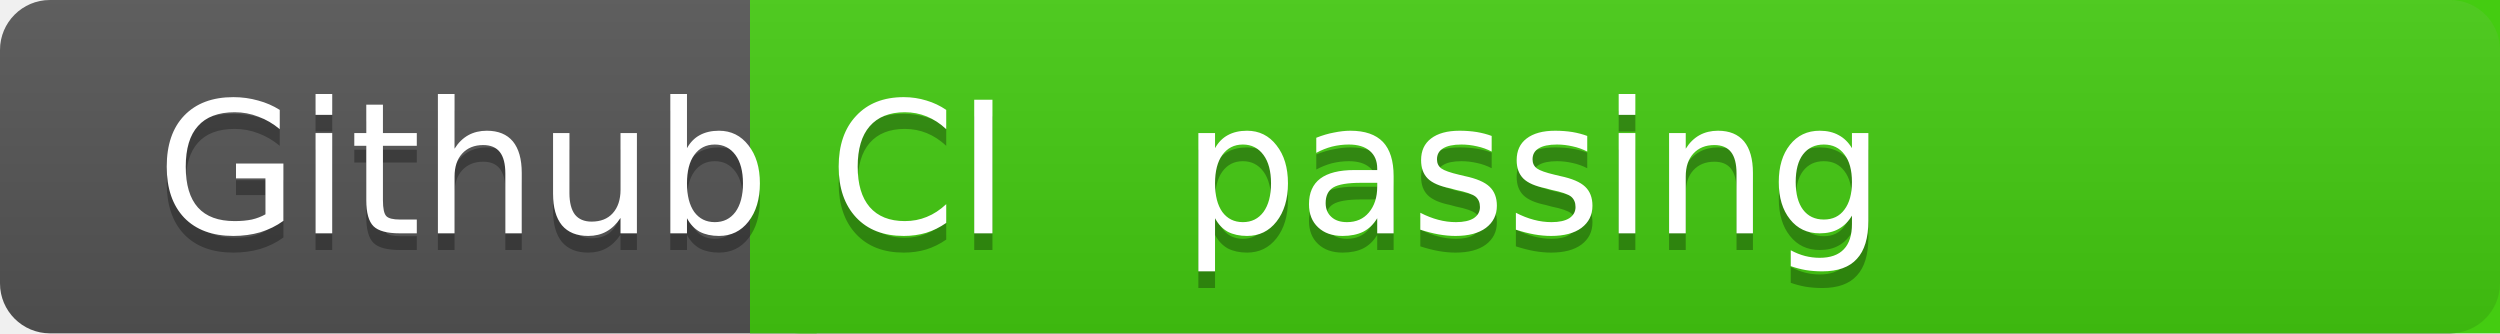
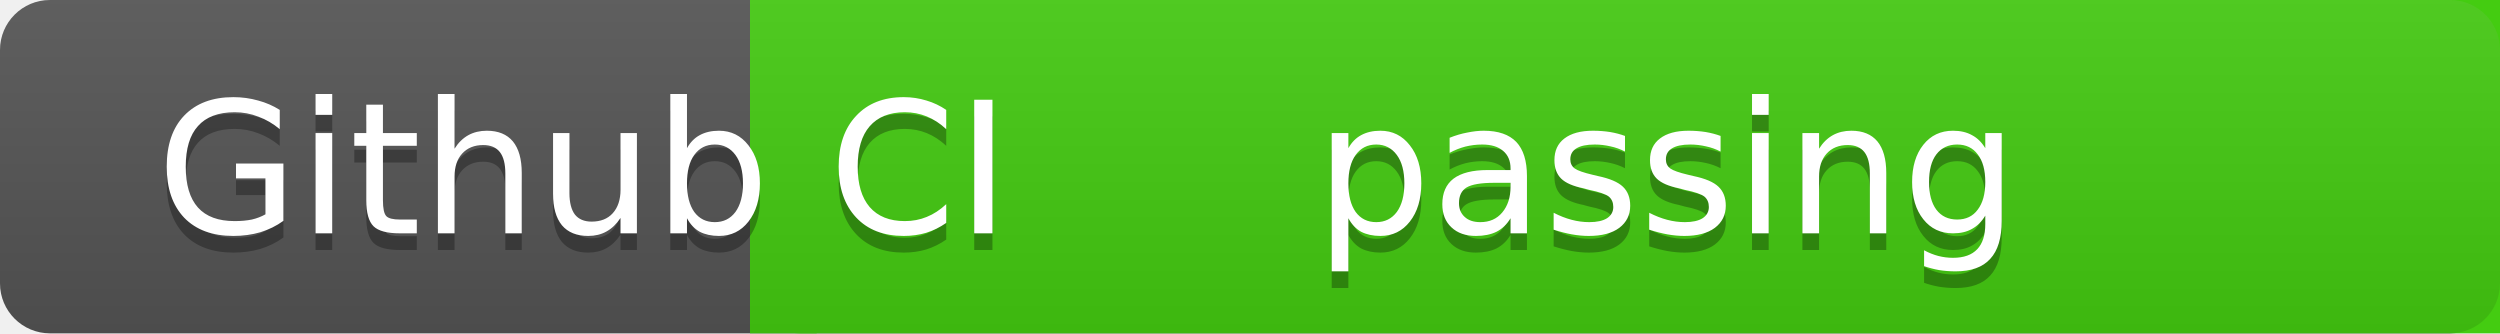
<svg xmlns="http://www.w3.org/2000/svg" width="150" height="20">
  <linearGradient id="a" x2="0" y2="100%">
    <stop offset="0" stop-color="#bbb" stop-opacity=".1" />
    <stop offset="1" stop-opacity=".1" />
  </linearGradient>
  <rect rx="3" width="150" height="20" fill="#555" />
  <rect rx="3" x="45" width="110" height="20" fill="#4c1" />
  <path fill="#4c1" d="M45 0h4v20h-4z" />
  <rect rx="3" width="150" height="20" fill="url(#a)" />
  <g fill="#fff" text-anchor="middle" font-family="DejaVu Sans,Verdana,Geneva,sans-serif" font-size="11">
    <text x="35" y="15" fill="#010101" fill-opacity=".3">Github CI</text>
    <text x="35" y="14">Github CI</text>
-     <text x="92" y="15" fill="#010101" fill-opacity=".3">passing</text>
-     <text x="92" y="14">passing</text>
+     <text x="100" y="15" fill="#010101" fill-opacity=".3">passing</text>
+     <text x="100" y="14">passing</text>
  </g>
</svg>
